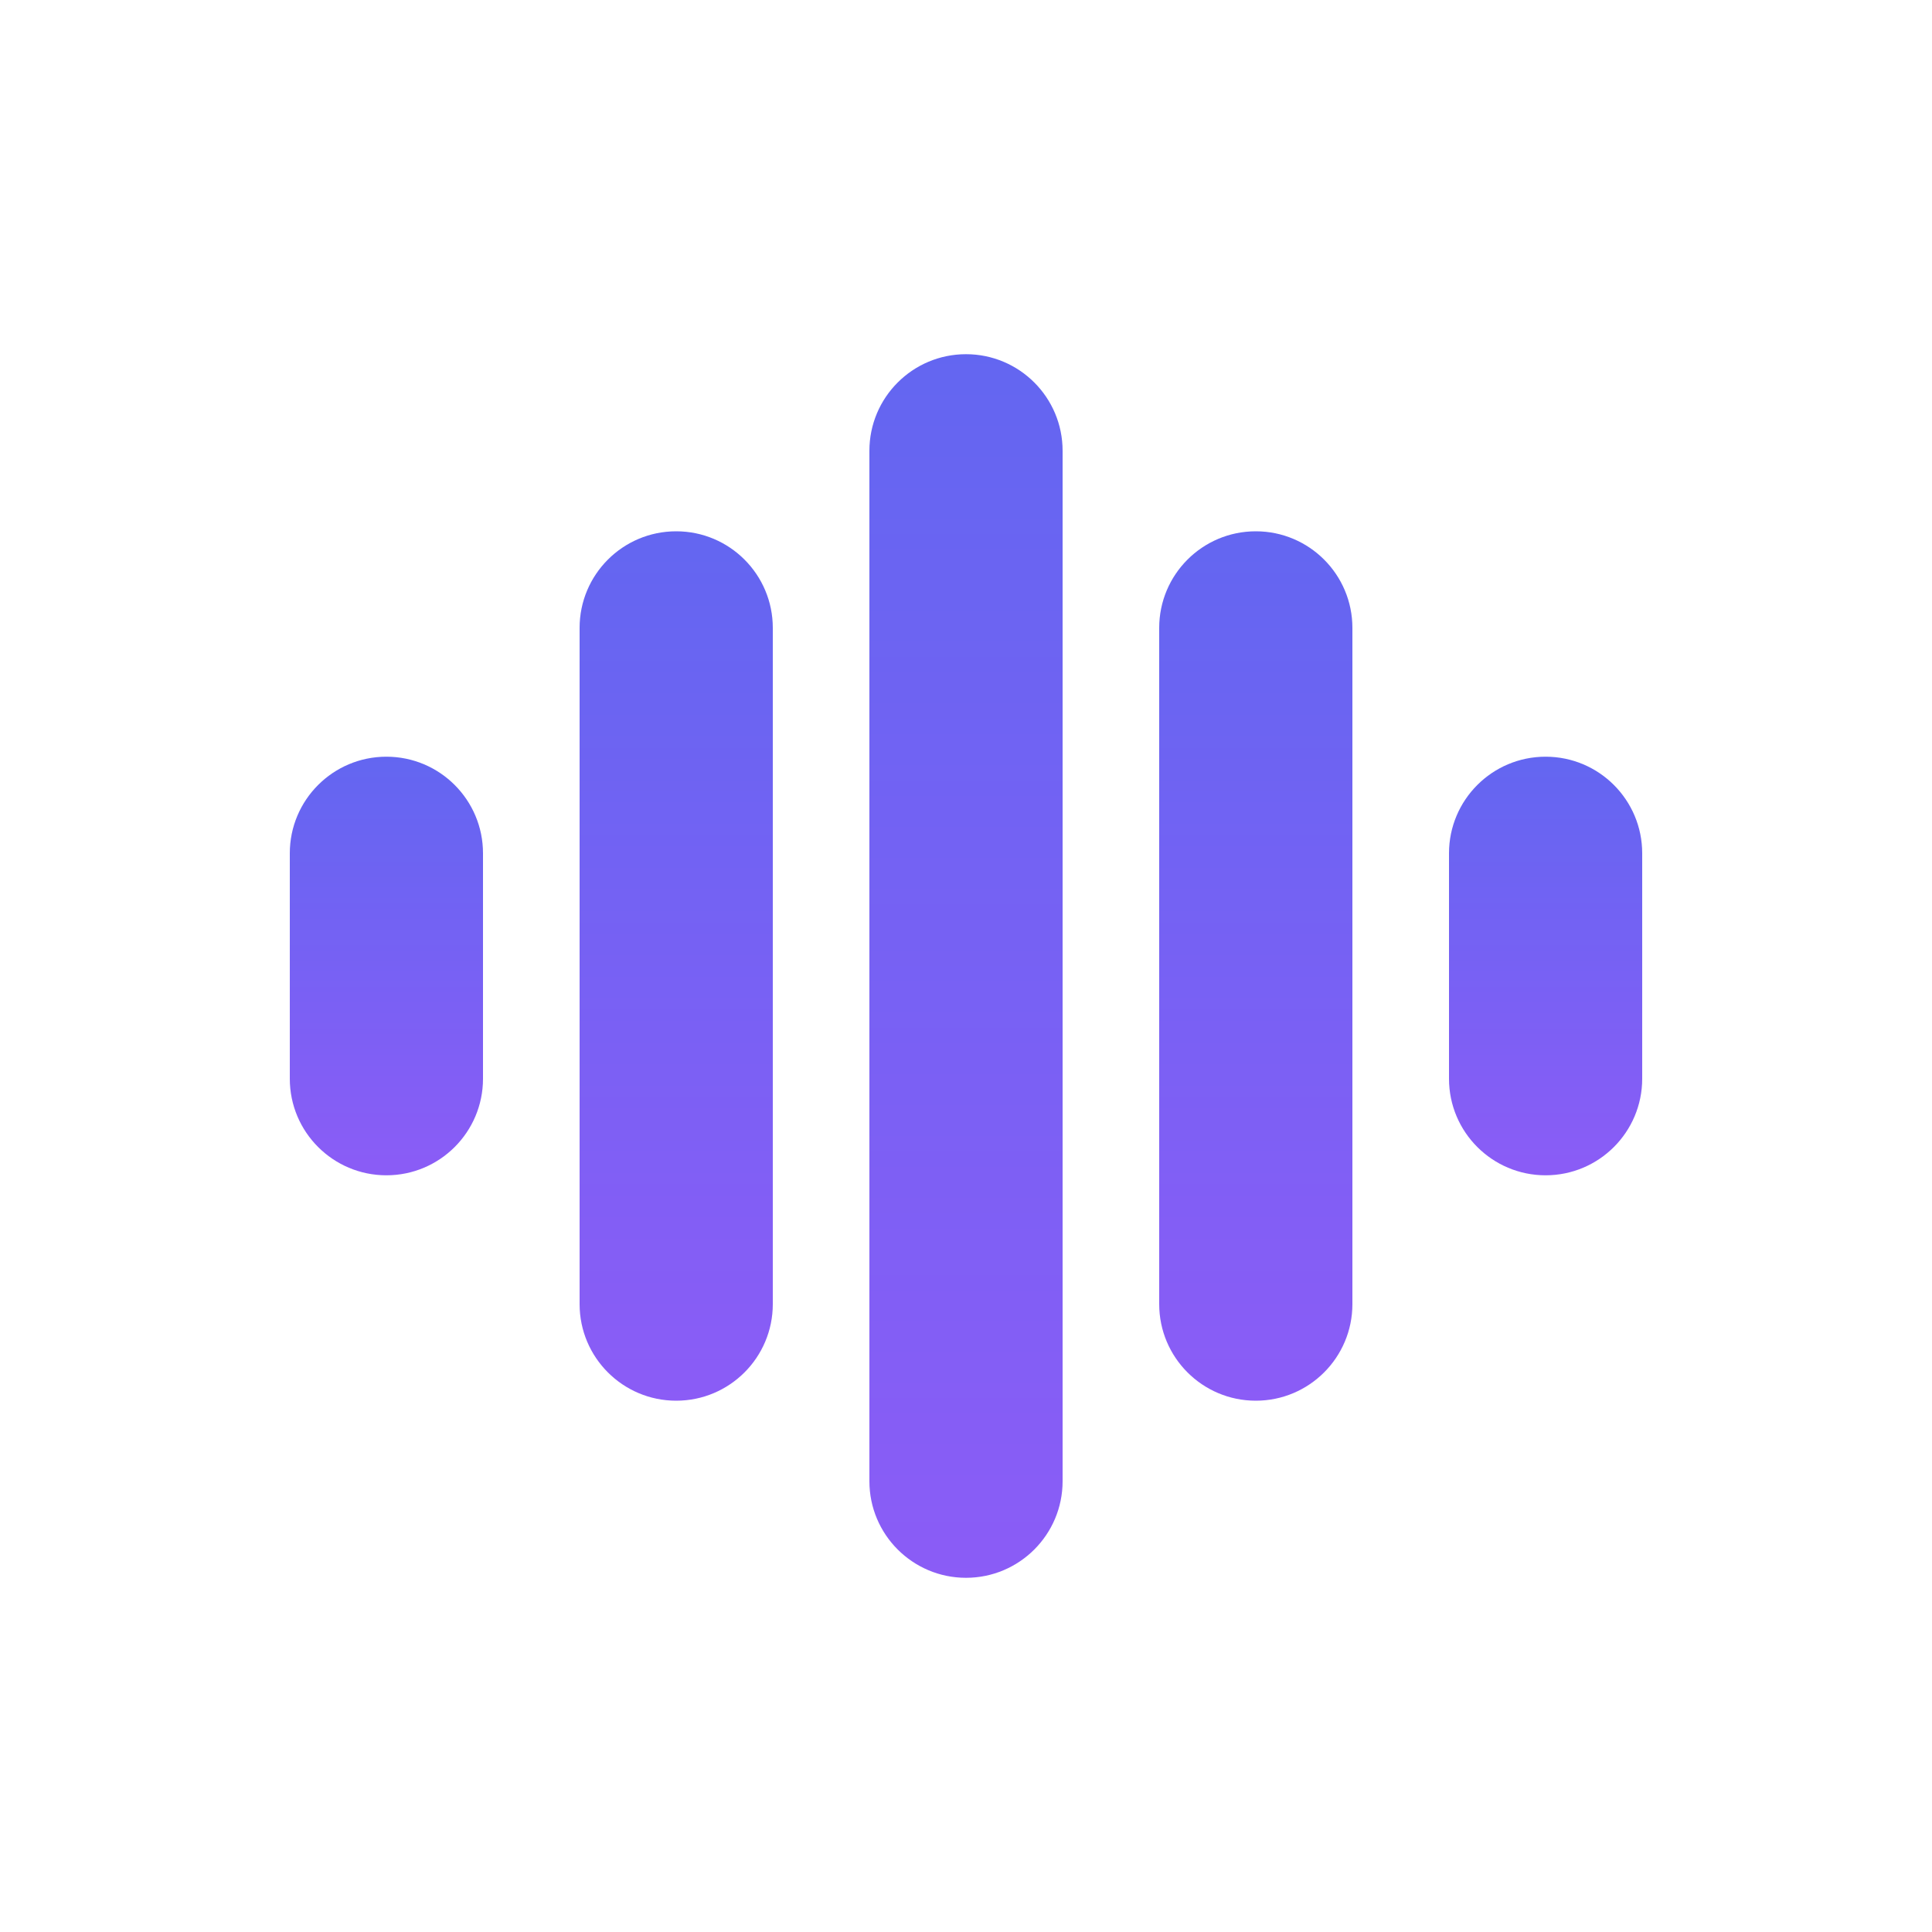
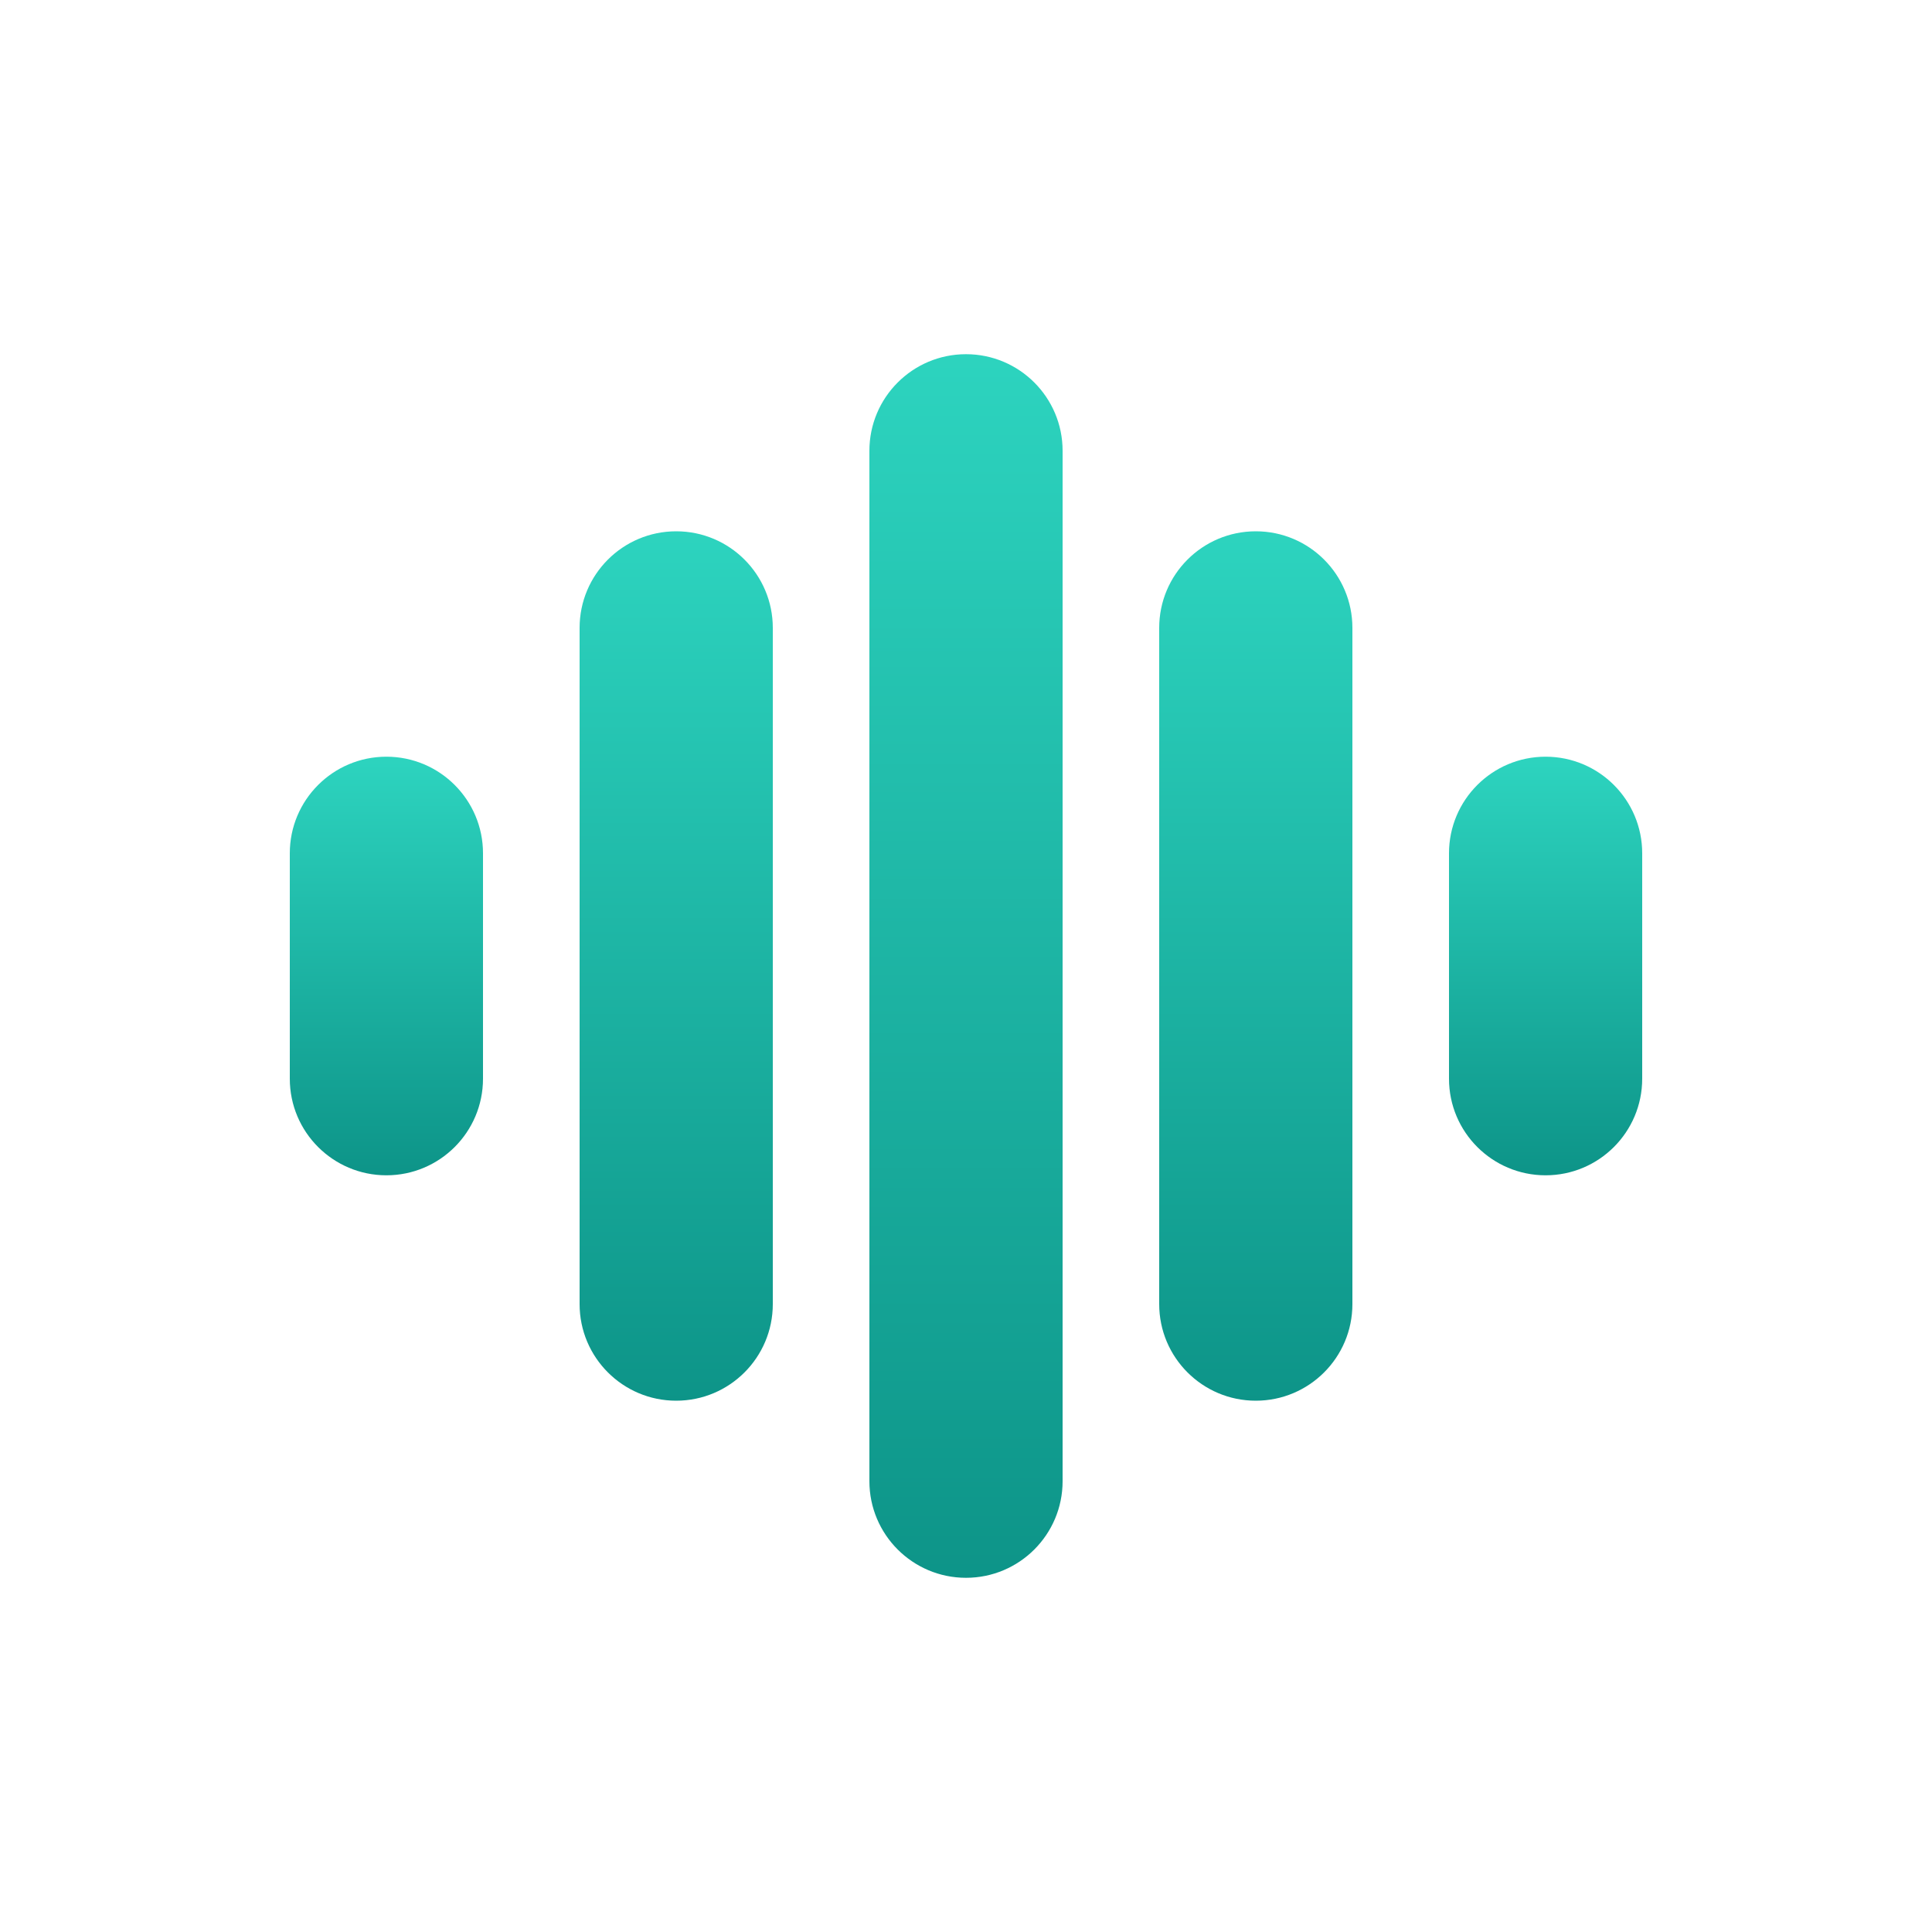
<svg xmlns="http://www.w3.org/2000/svg" width="120" height="120" viewBox="0 0 120 120" fill="none" role="img" aria-label="Companin">
  <defs>
    <linearGradient id="companinWave" x1="0" y1="0" x2="0" y2="1">
-       <stop offset="0%" stop-color="#6366f1" />
-       <stop offset="100%" stop-color="#8b5cf6" />
+       <stop offset="0%" stop-color="#2dd4bf" />
+       <stop offset="100%" stop-color="#0d9488" />
    </linearGradient>
  </defs>
  <rect x="18" y="47" width="12" height="26" rx="6" fill="url(#companinWave)" />
  <rect x="36" y="33" width="12" height="54" rx="6" fill="url(#companinWave)" />
  <rect x="54" y="22" width="12" height="76" rx="6" fill="url(#companinWave)" />
  <rect x="72" y="33" width="12" height="54" rx="6" fill="url(#companinWave)" />
  <rect x="90" y="47" width="12" height="26" rx="6" fill="url(#companinWave)" />
</svg>
